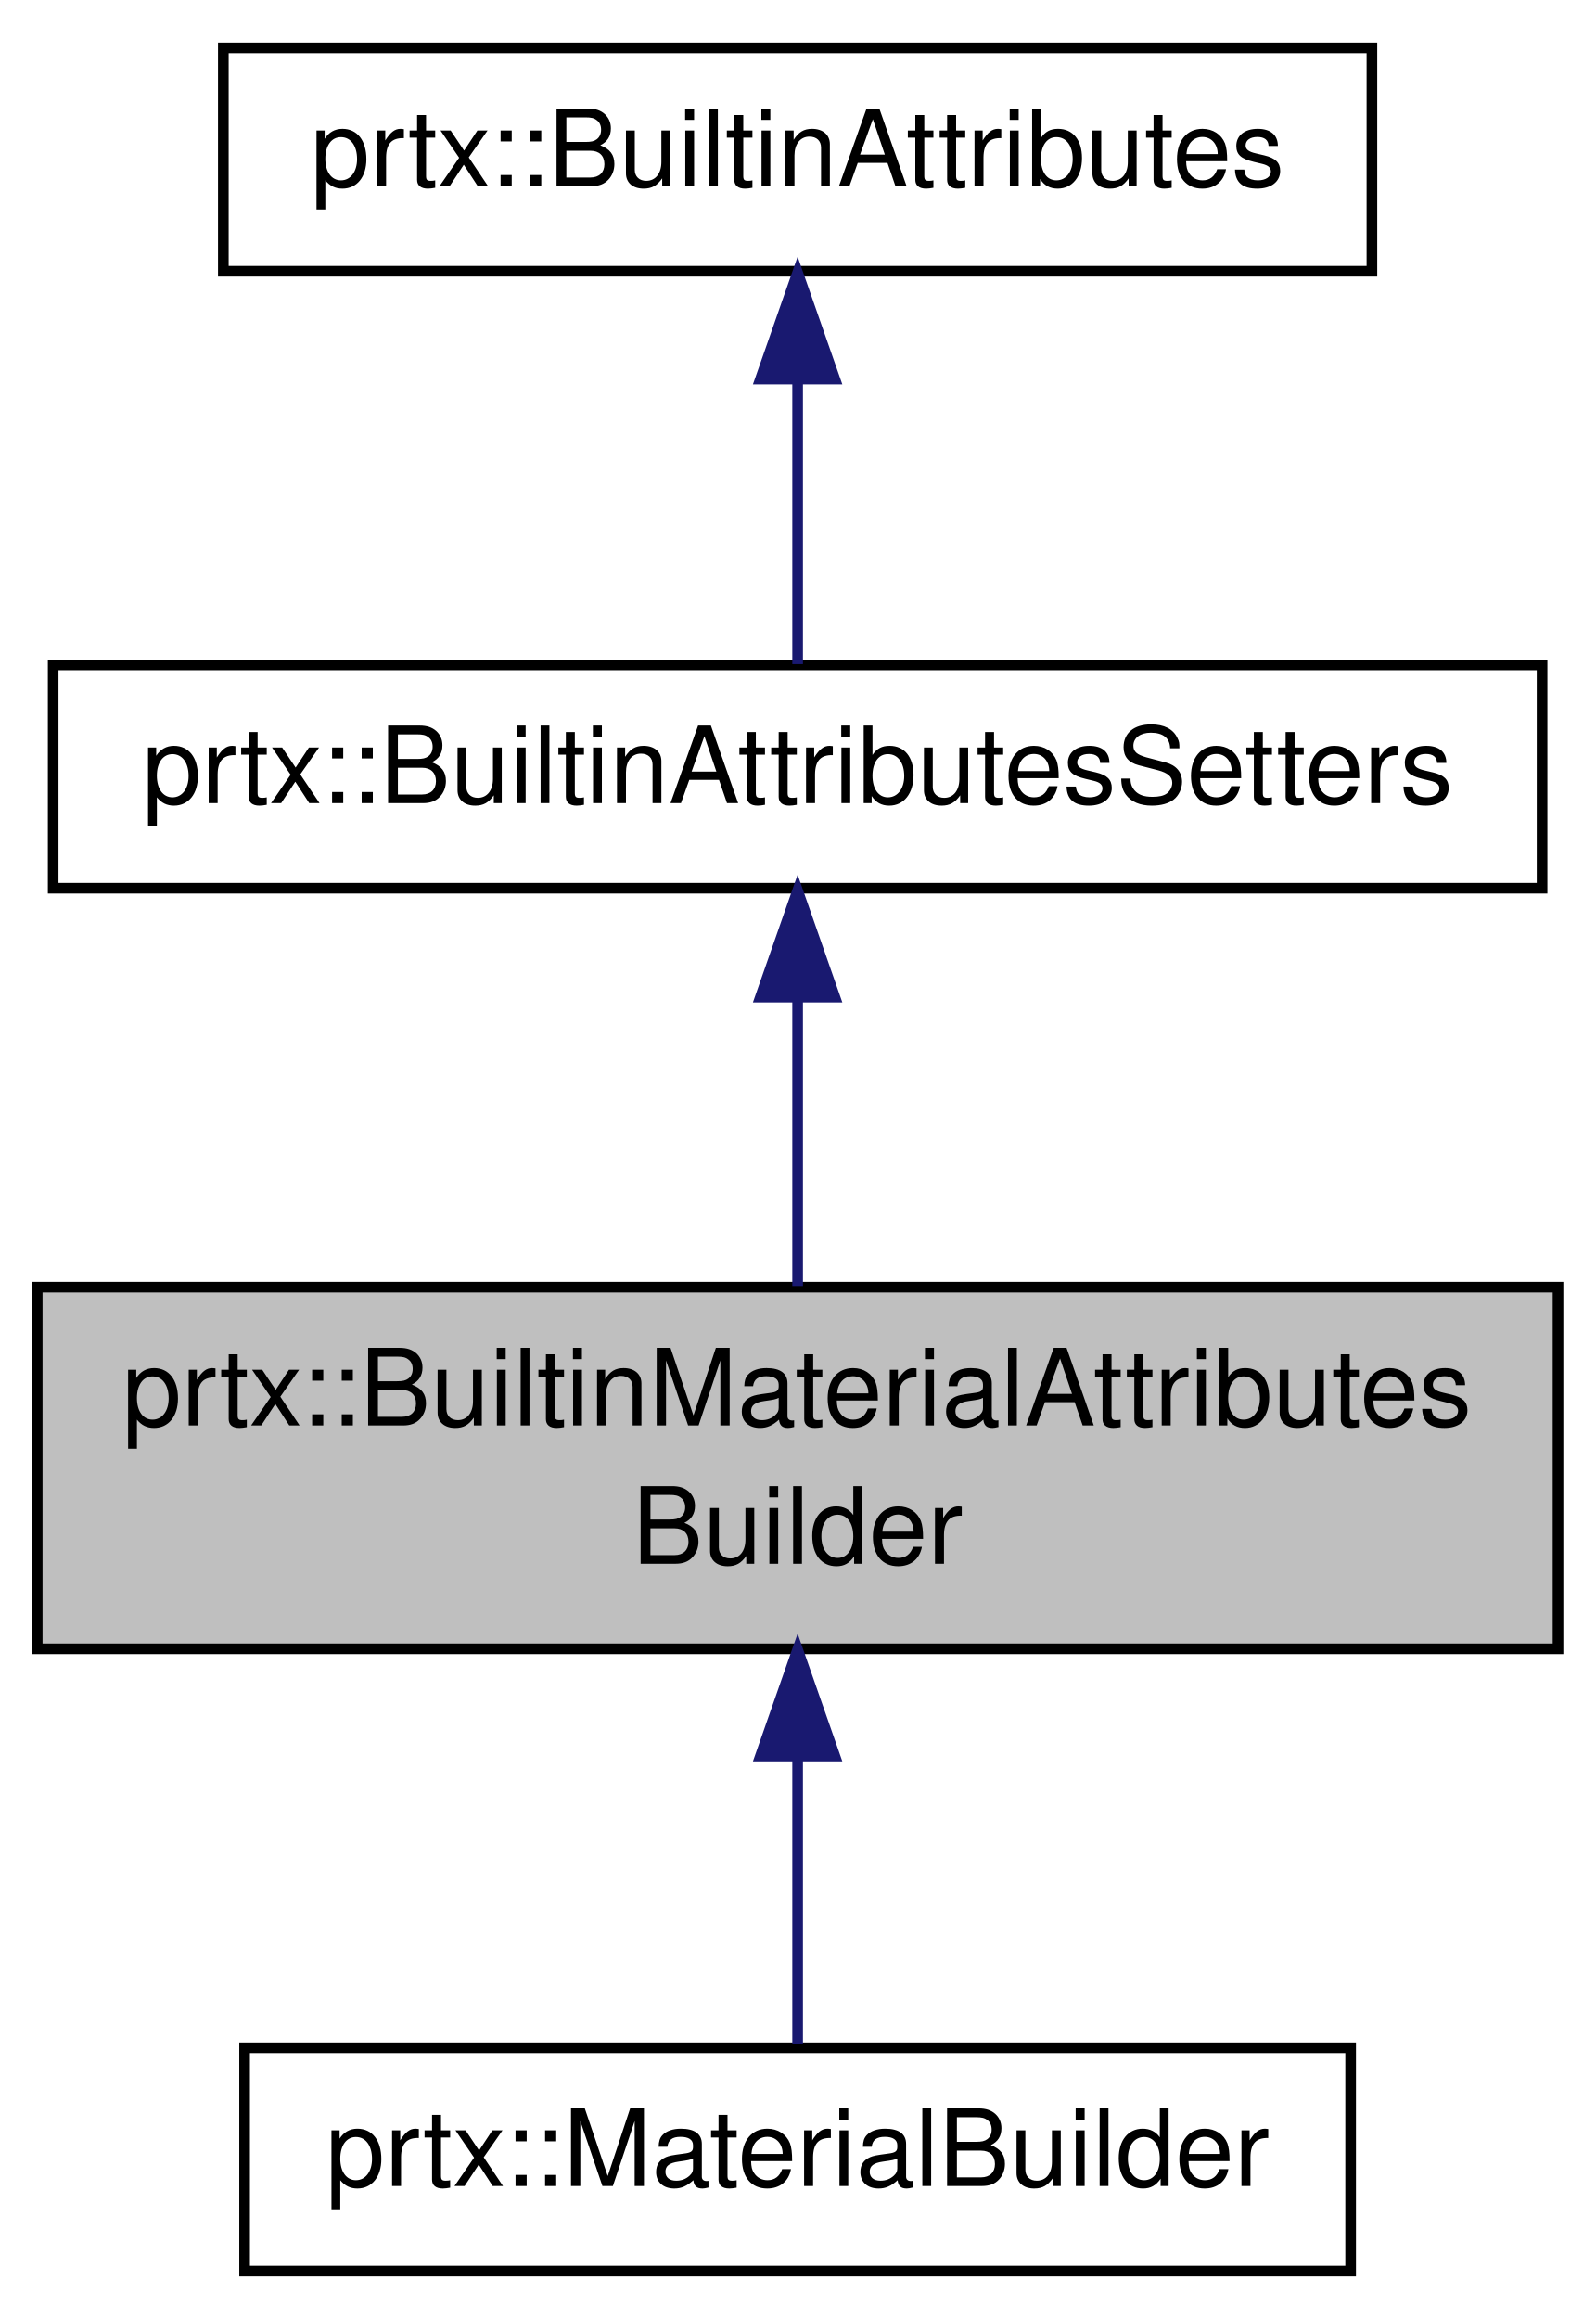
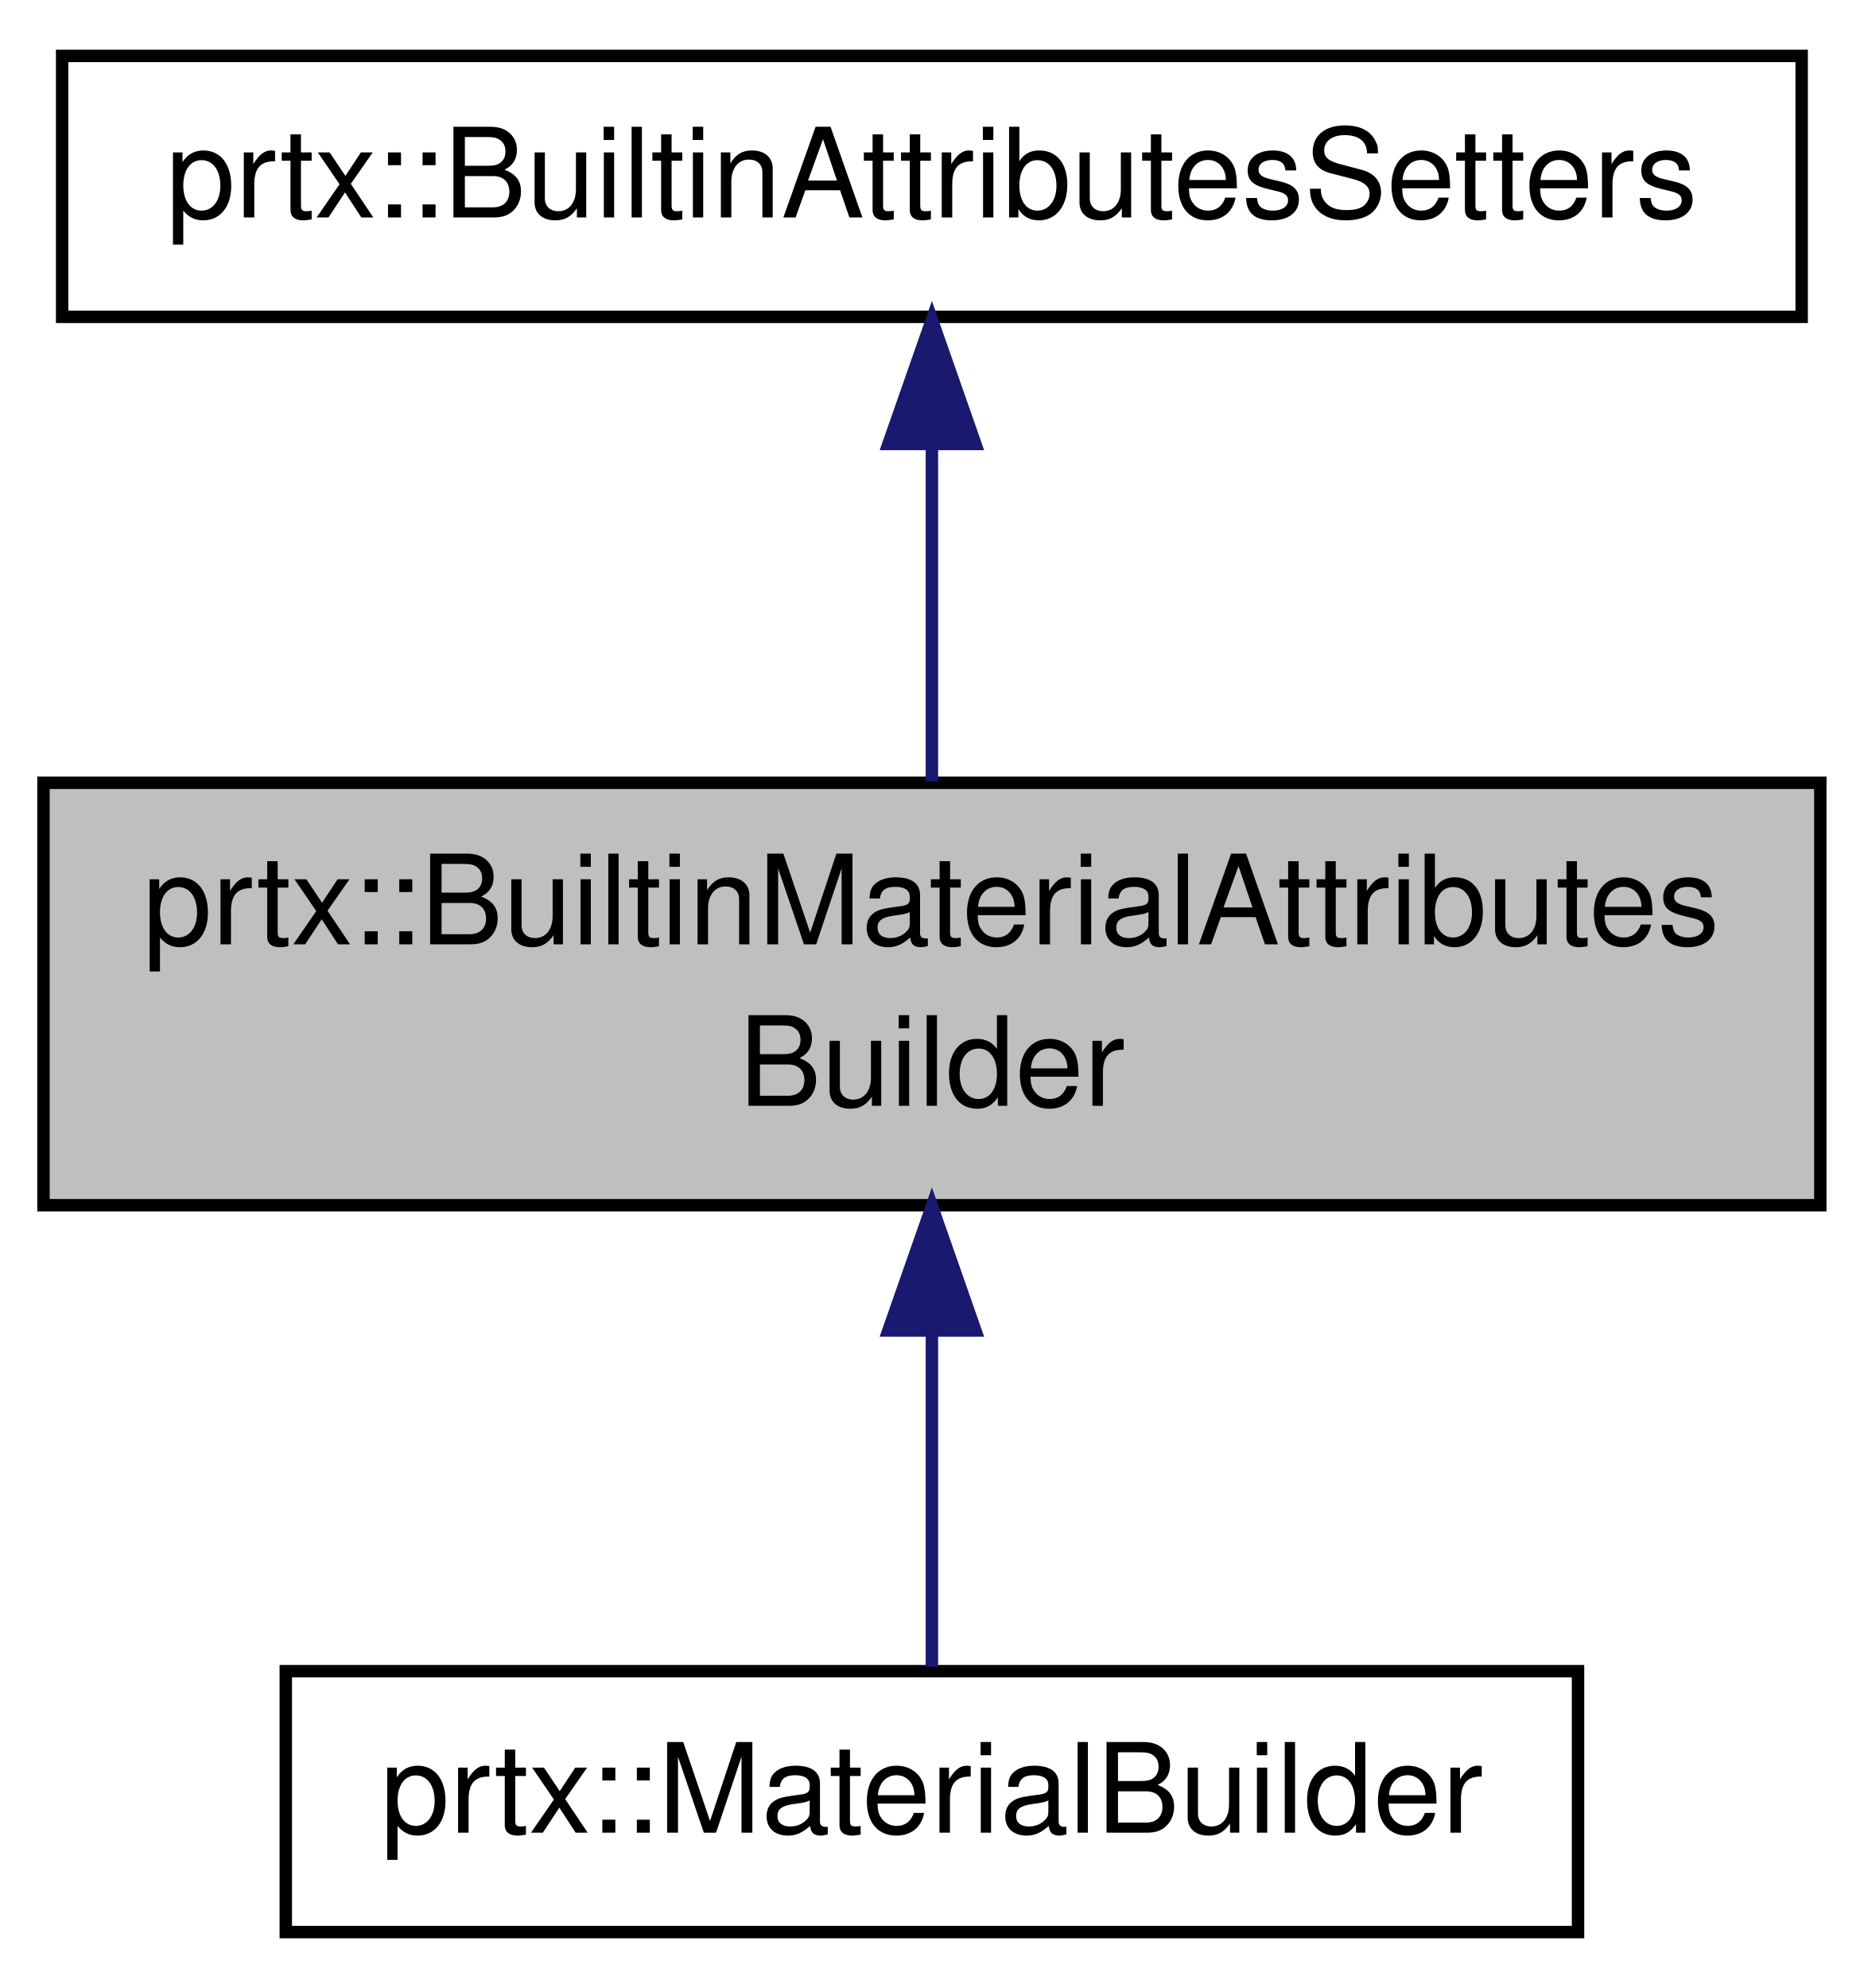
- <svg xmlns="http://www.w3.org/2000/svg" xmlns:xlink="http://www.w3.org/1999/xlink" width="150pt" height="218pt" viewBox="0.00 0.00 150.00 218.00">
-   <g id="graph1" class="graph" transform="scale(1 1) rotate(0) translate(4 214)">
+ <svg xmlns="http://www.w3.org/2000/svg" xmlns:xlink="http://www.w3.org/1999/xlink" width="150pt" height="160pt" viewBox="0.00 0.00 150.00 160.00">
+   <g id="graph1" class="graph" transform="scale(1 1) rotate(0) translate(4 156)">
    <g id="node1" class="node">
      <polygon fill="#bfbfbf" stroke="black" points="-0.5,-59 -0.5,-93 142.5,-93 142.5,-59 -0.5,-59" />
      <text text-anchor="start" x="7.5" y="-80" font-family="Helvetica,sans-Serif" font-size="10.00">prtx::BuiltinMaterialAttributes</text>
      <text text-anchor="middle" x="71" y="-67" font-family="Helvetica,sans-Serif" font-size="10.00">Builder</text>
    </g>
-     <g id="node7" class="node">
+     <g id="node5" class="node">
      <a xlink:href="classprtx_1_1_material_builder.html" target="_top" xlink:title="prtx::MaterialBuilder">
        <polygon fill="none" stroke="black" points="19,-0.5 19,-21.5 123,-21.5 123,-0.5 19,-0.5" />
        <text text-anchor="middle" x="71" y="-8.5" font-family="Helvetica,sans-Serif" font-size="10.00">prtx::MaterialBuilder</text>
      </a>
    </g>
-     <g id="edge6" class="edge">
+     <g id="edge4" class="edge">
      <path fill="none" stroke="midnightblue" d="M71,-48.688C71,-39.242 71,-29.195 71,-21.852" />
      <polygon fill="midnightblue" stroke="midnightblue" points="67.5,-48.922 71,-58.922 74.5,-48.922 67.5,-48.922" />
    </g>
    <g id="node2" class="node">
      <a xlink:href="classprtx_1_1_builtin_attributes_setters.html" target="_top" xlink:title="prtx::BuiltinAttributesSetters">
        <polygon fill="none" stroke="black" points="1,-130.5 1,-151.5 141,-151.5 141,-130.5 1,-130.5" />
        <text text-anchor="middle" x="71" y="-138.5" font-family="Helvetica,sans-Serif" font-size="10.00">prtx::BuiltinAttributesSetters</text>
      </a>
    </g>
    <g id="edge2" class="edge">
      <path fill="none" stroke="midnightblue" d="M71,-120.131C71,-111.405 71,-101.391 71,-93.11" />
      <polygon fill="midnightblue" stroke="midnightblue" points="67.5,-120.267 71,-130.267 74.5,-120.267 67.5,-120.267" />
    </g>
-     <g id="node4" class="node">
-       <a xlink:href="classprtx_1_1_builtin_attributes.html" target="_top" xlink:title="prtx::BuiltinAttributes">
-         <polygon fill="none" stroke="black" points="17,-188.5 17,-209.5 125,-209.5 125,-188.5 17,-188.5" />
-         <text text-anchor="middle" x="71" y="-196.5" font-family="Helvetica,sans-Serif" font-size="10.00">prtx::BuiltinAttributes</text>
-       </a>
-     </g>
-     <g id="edge4" class="edge">
-       <path fill="none" stroke="midnightblue" d="M71,-178.191C71,-169.168 71,-158.994 71,-151.571" />
-       <polygon fill="midnightblue" stroke="midnightblue" points="67.5,-178.362 71,-188.362 74.5,-178.362 67.5,-178.362" />
-     </g>
  </g>
</svg>
